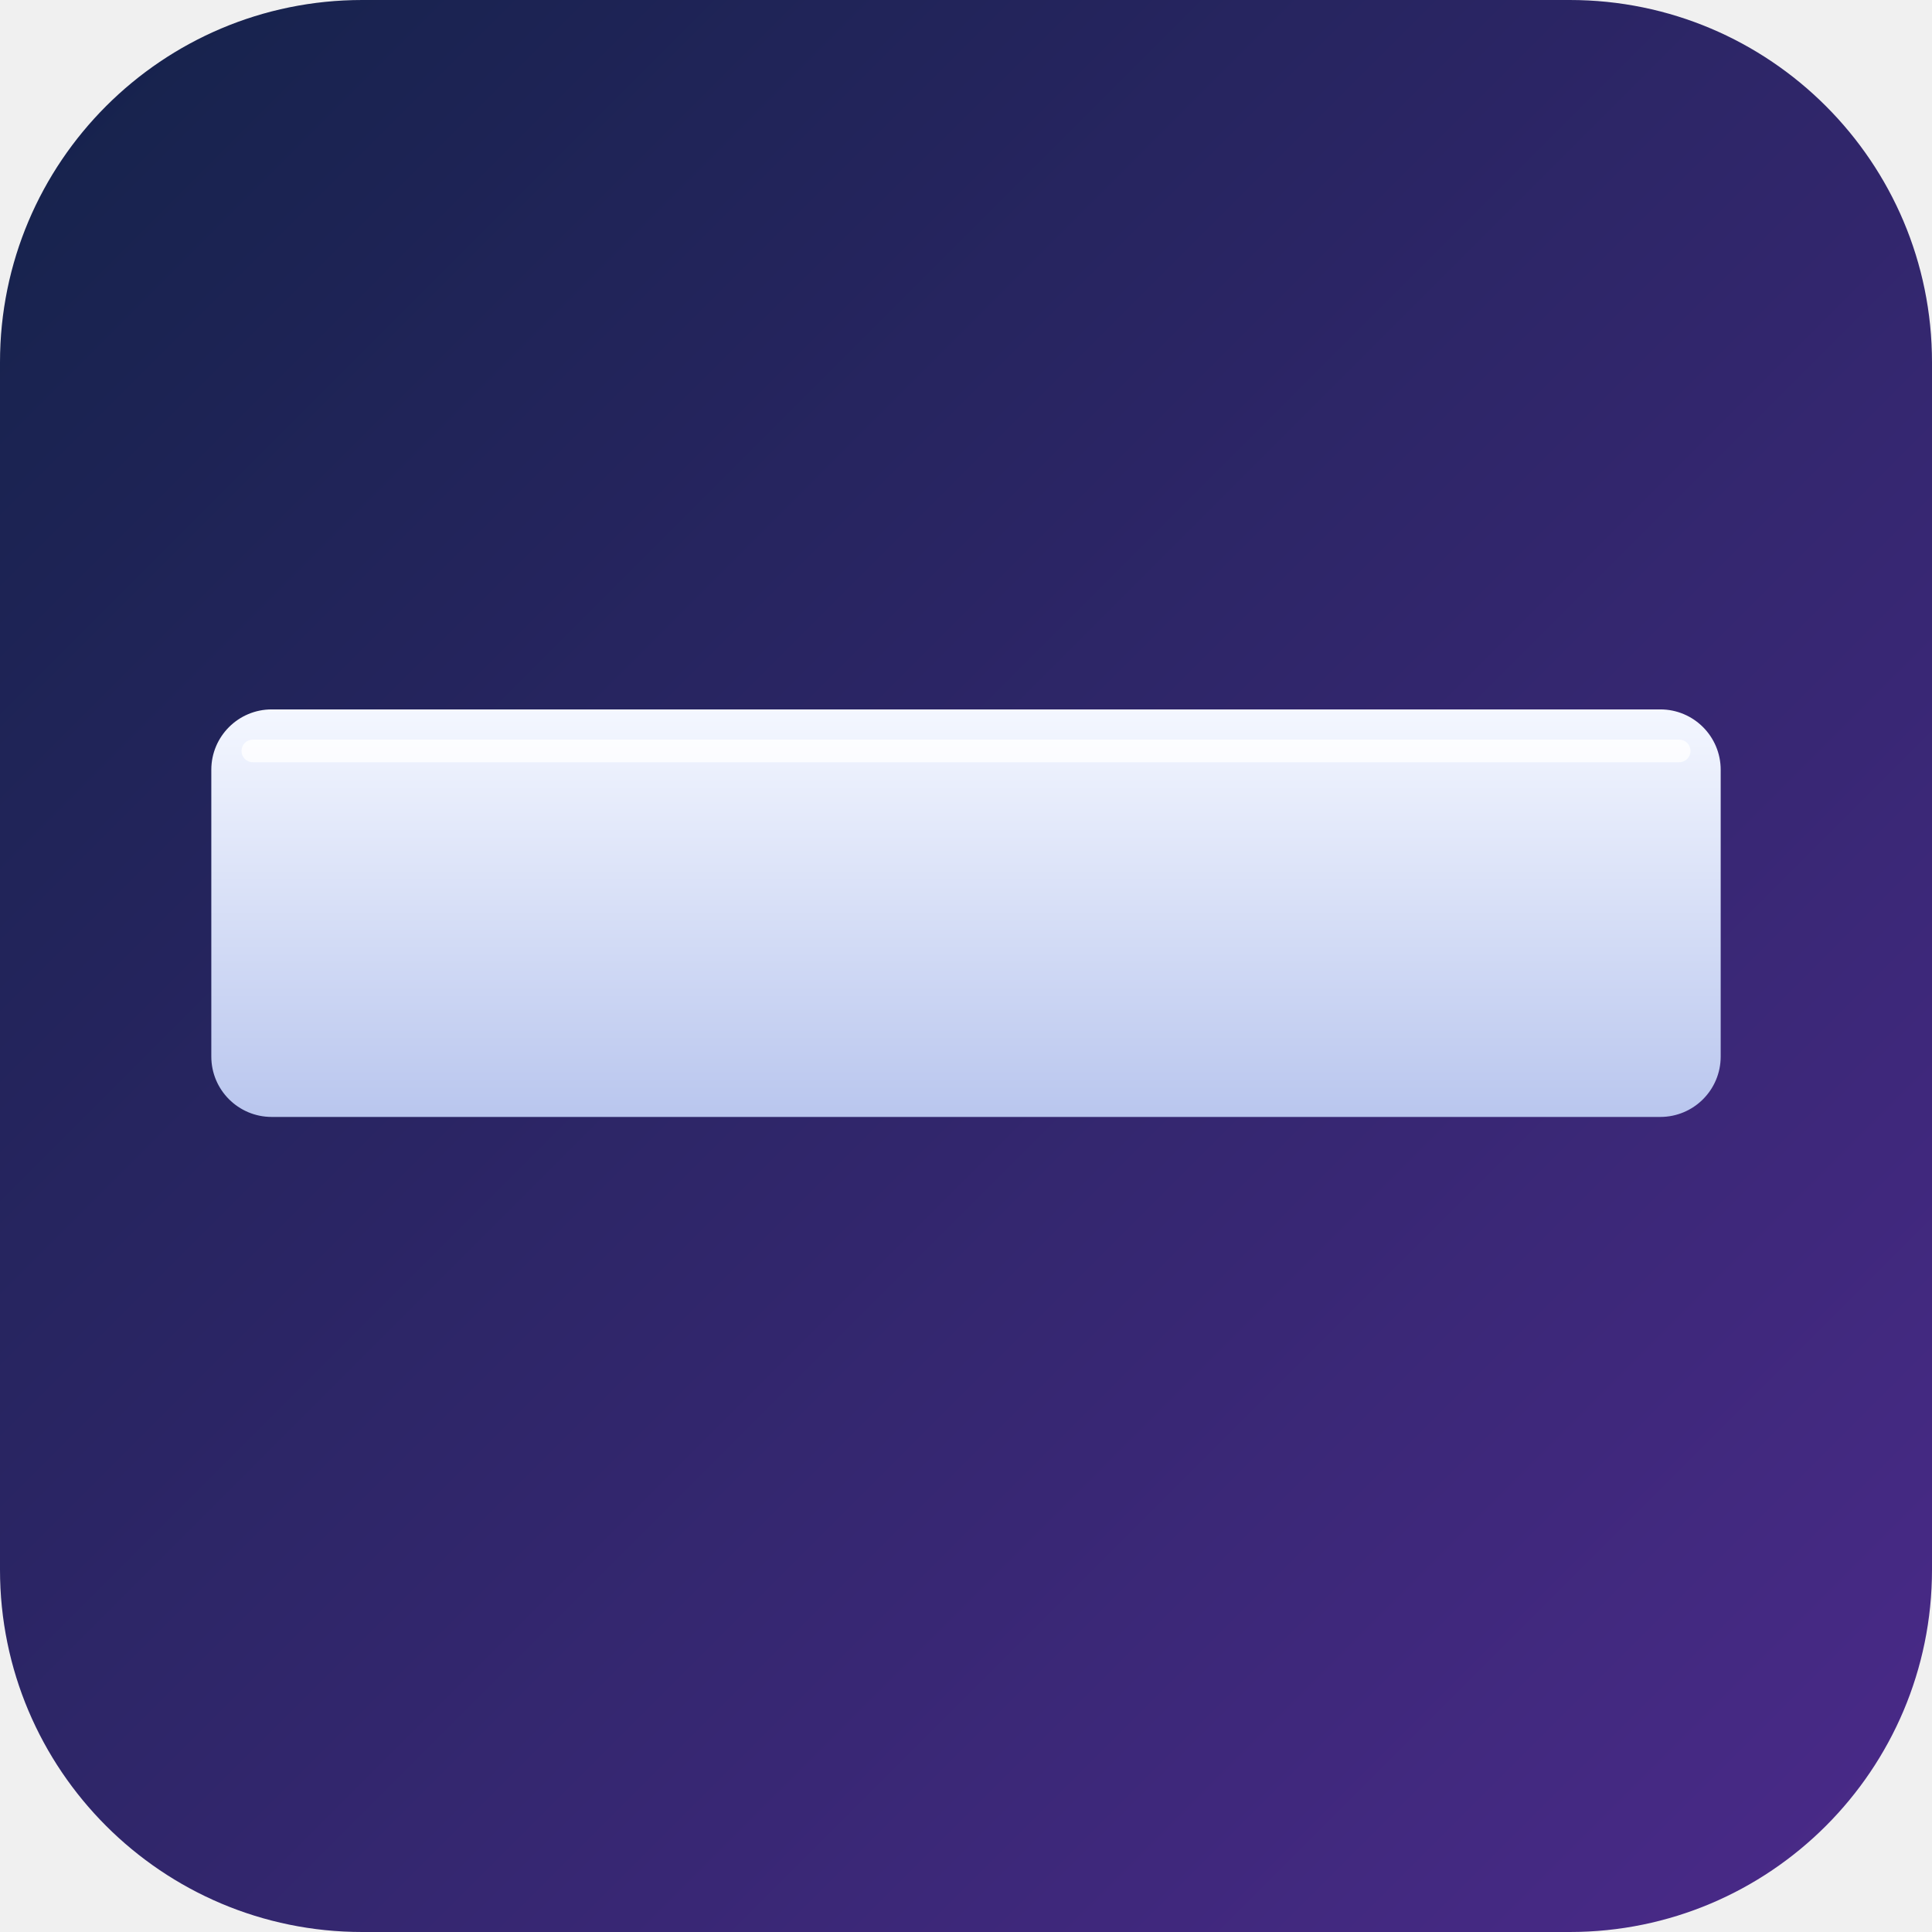
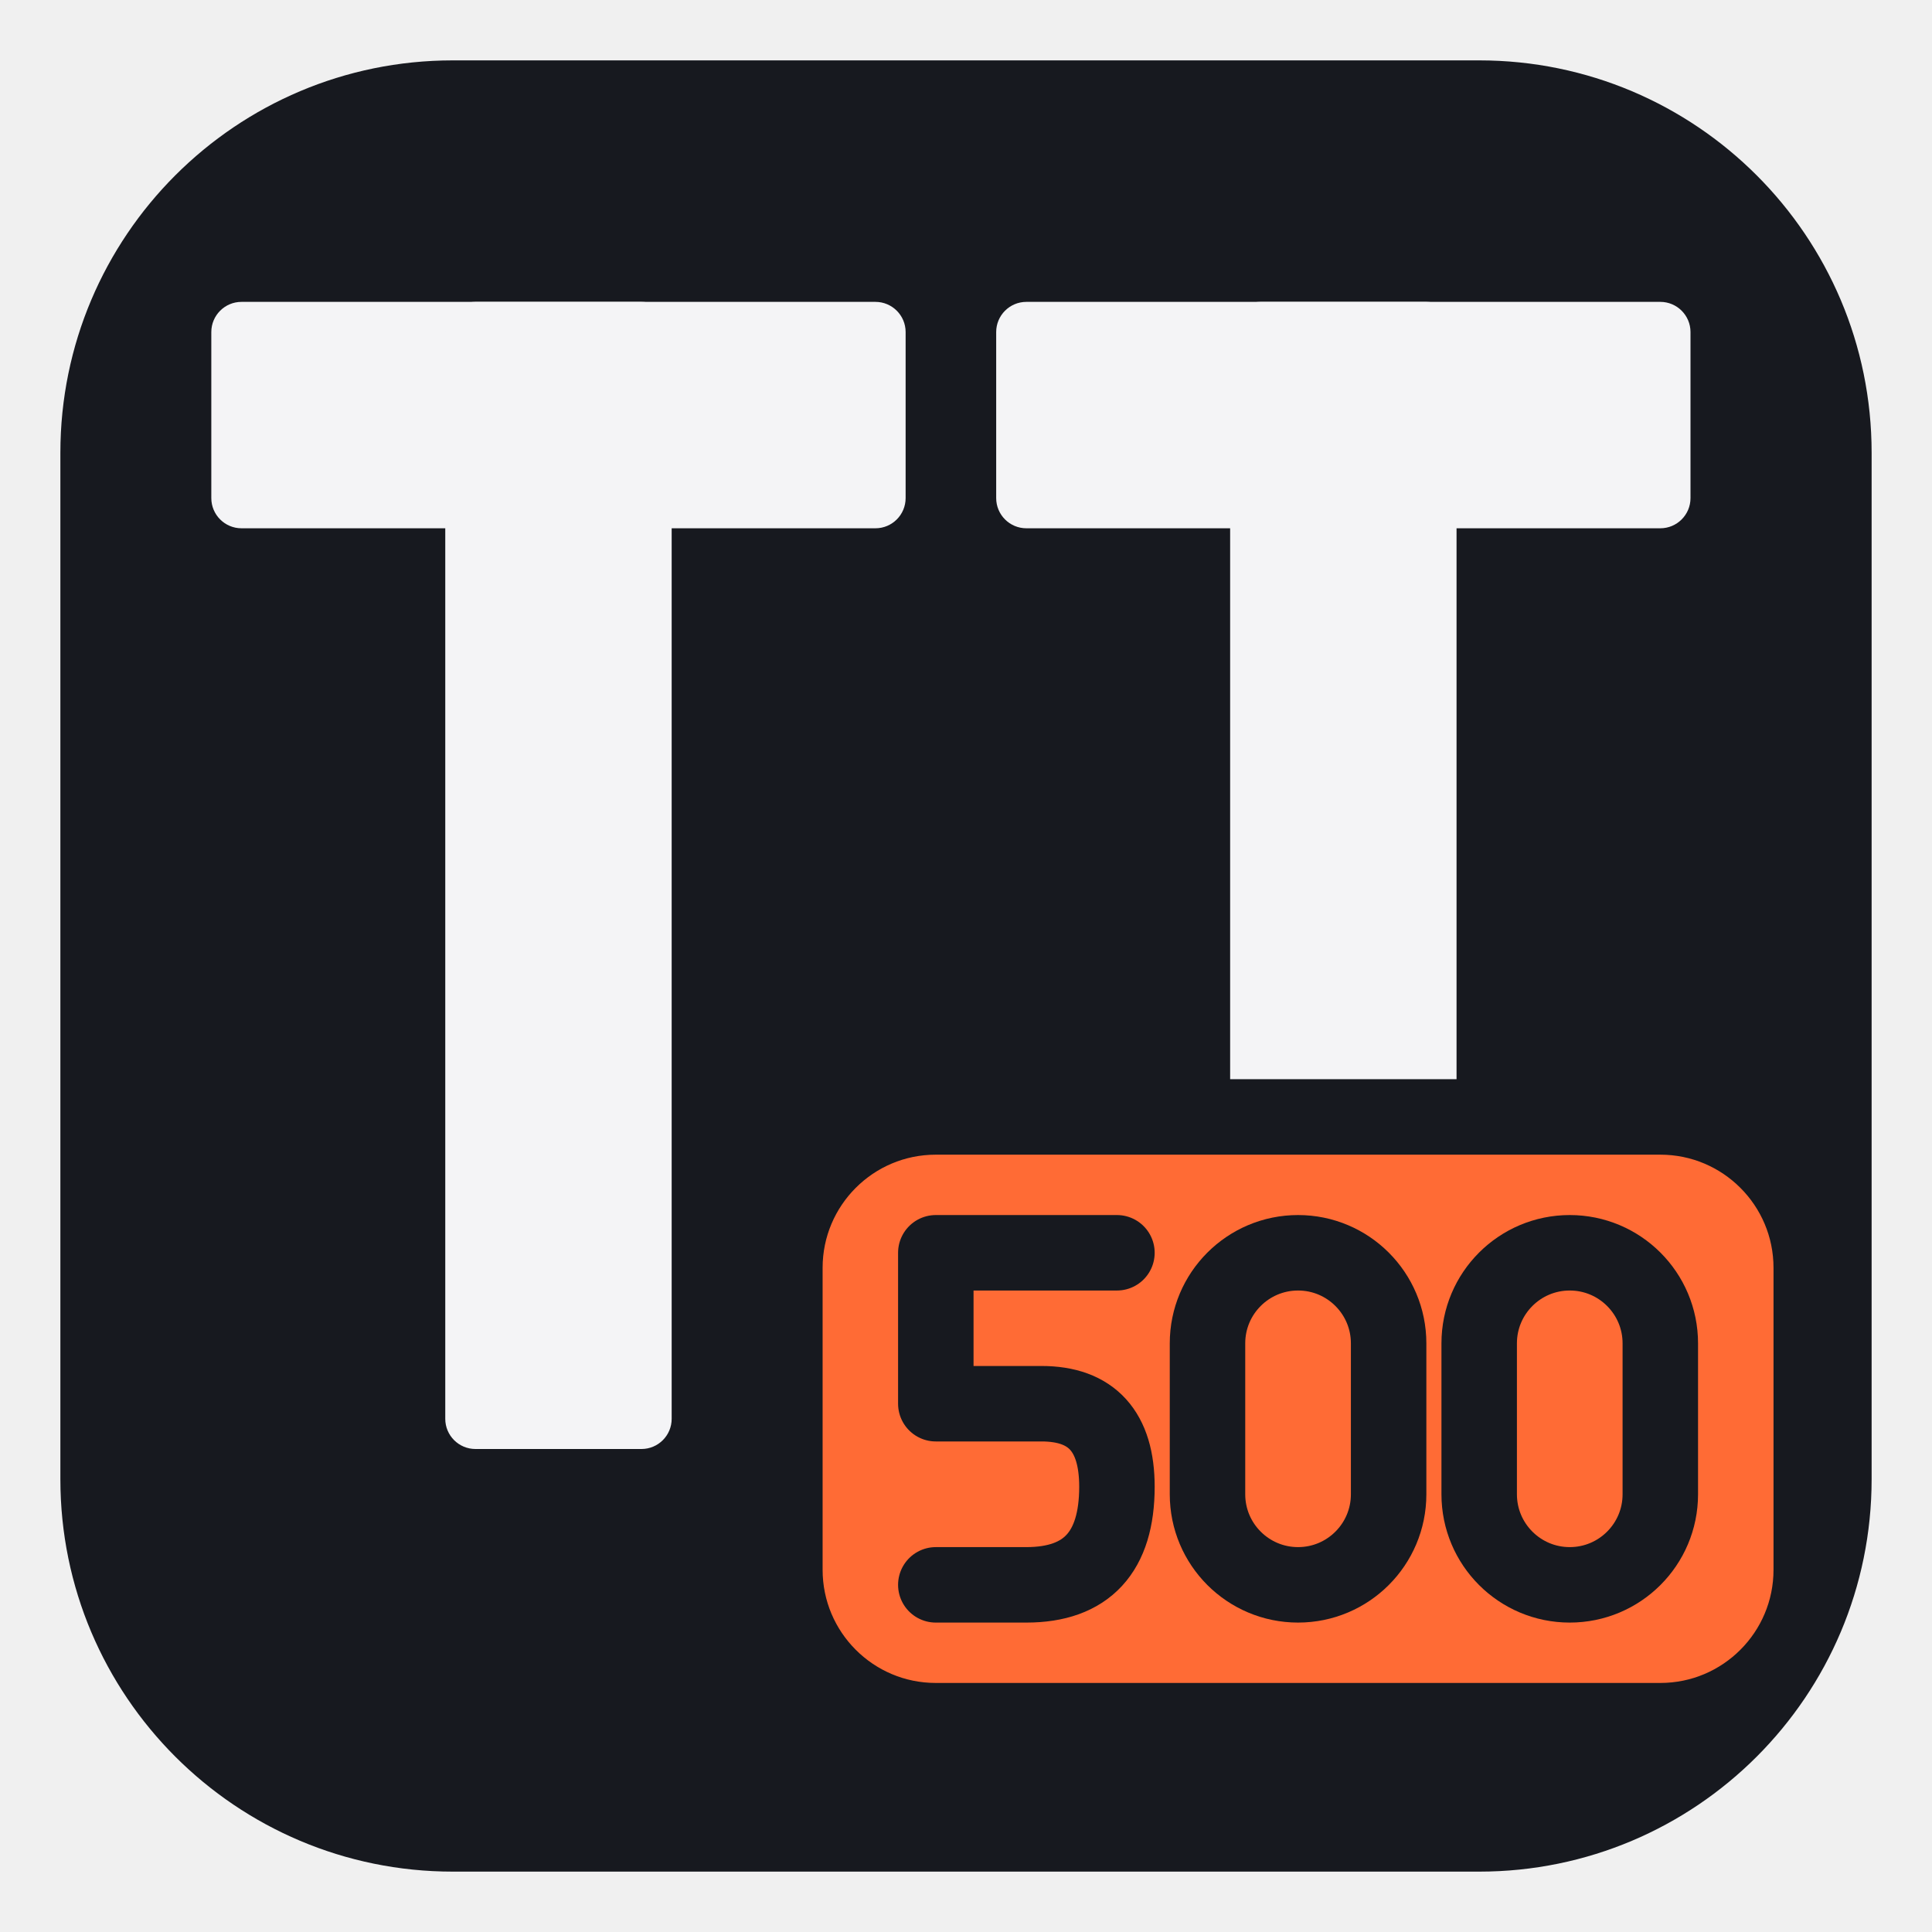
<svg xmlns="http://www.w3.org/2000/svg" width="128" height="128" viewBox="0 0 128 128">
-   <defs>
-     <linearGradient id="bg" x1="0" y1="0" x2="1" y2="1">
-       <stop offset="0" stop-color="#14224a" />
-       <stop offset="1" stop-color="#4b2a8a" />
-     </linearGradient>
-     <linearGradient id="panel" x1="0" y1="0" x2="0" y2="1">
-       <stop offset="0" stop-color="#f4f7ff" />
-       <stop offset="1" stop-color="#b9c6ee" />
-     </linearGradient>
-   </defs>
-   <rect width="128" height="128" rx="24" fill="url(#bg)" />
-   <rect x="14" y="47" width="100" height="27" rx="4" fill="url(#panel)" />
-   <rect x="16" y="49" width="96" height="1.5" rx="0.75" fill="#ffffff" fill-opacity="0.8" />
+   <rect x="4" y="4" width="120" height="120" rx="26" fill="#17191f" />
+   <g fill="#f4f4f6">
+     <rect x="14" y="20" width="46" height="15" rx="2" />
+     <rect x="29.5" y="20" width="15" height="76" rx="2" />
+     <rect x="66" y="20" width="46" height="15" rx="2" />
+     <rect x="81.5" y="20" width="15" height="76" rx="2" />
+   </g>
+   <rect x="52" y="74" width="68" height="40" rx="10" fill="#ff6b35" stroke="#17191f" stroke-width="5" />
+   <g fill="none" stroke="#17191f" stroke-width="5" stroke-linecap="round" stroke-linejoin="round">
+     <path d="M74 83 H62 V93 H69 Q74 93 74 98.5 Q74 105 68 105 H62" />
+     <rect x="80" y="83" width="12" height="22" rx="6" />
+     <rect x="98" y="83" width="12" height="22" rx="6" />
+   </g>
</svg>
